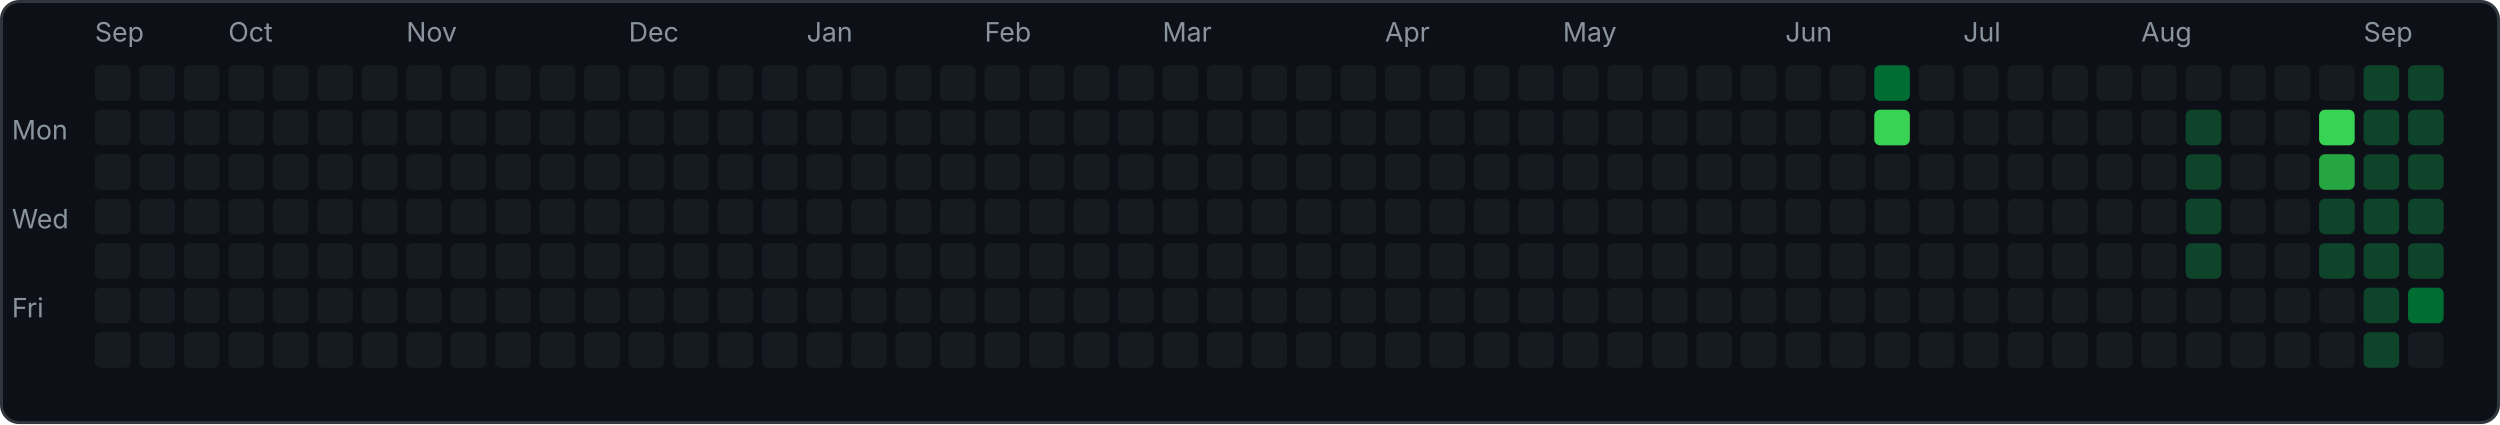
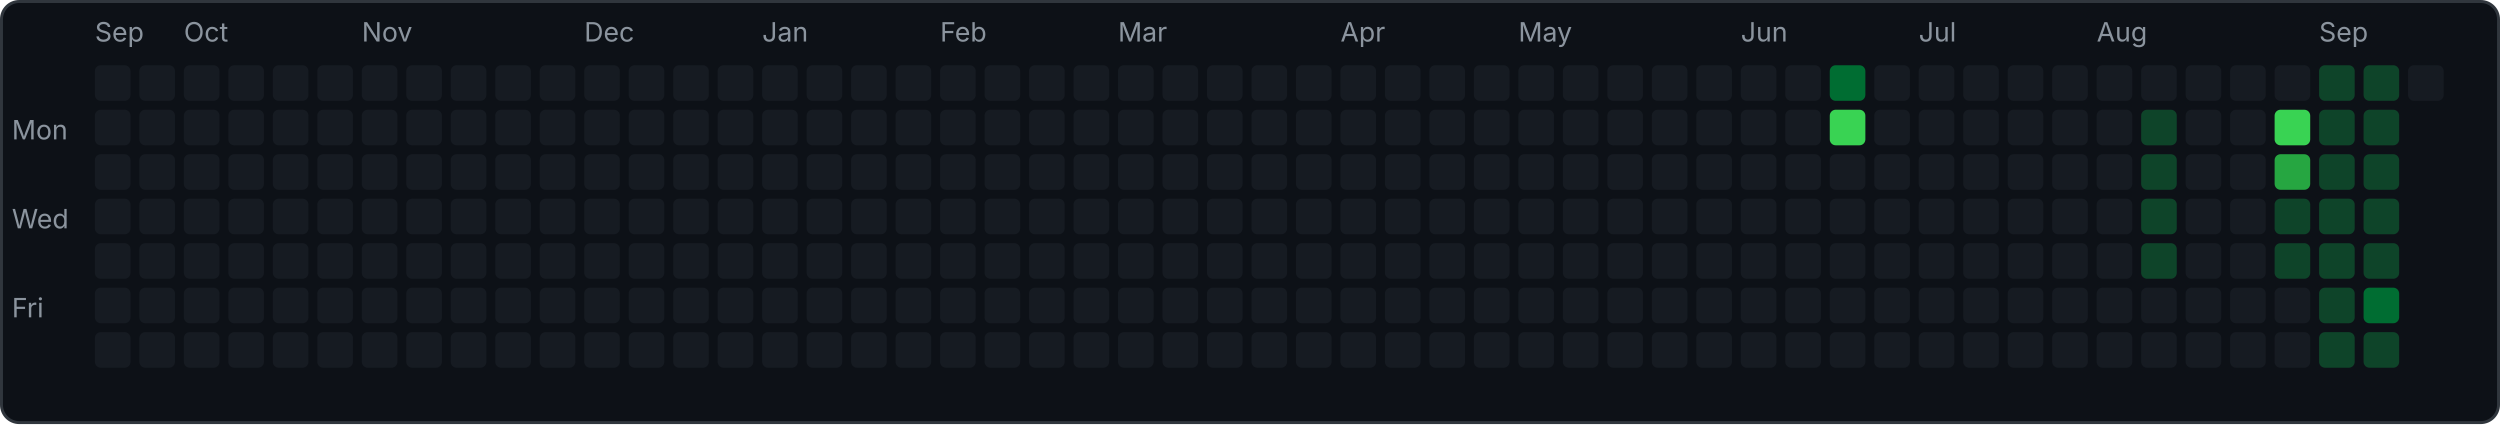
<svg xmlns="http://www.w3.org/2000/svg" width="843" height="143" viewBox="0 0 843 143">
  <rect x="0.5" y="0.5" width="842" height="142" rx="6" fill="#0d1117" stroke="#30363d" />
  <text x="4" y="47" font-family="-apple-system,sans-serif" font-size="9" fill="#8b949e">Mon</text>
  <text x="4" y="77" font-family="-apple-system,sans-serif" font-size="9" fill="#8b949e">Wed</text>
  <text x="4" y="107" font-family="-apple-system,sans-serif" font-size="9" fill="#8b949e">Fri</text>
  <rect x="32" y="22" width="12" height="12" rx="2" fill="#161b22" />
  <rect x="32" y="37" width="12" height="12" rx="2" fill="#161b22" />
  <rect x="32" y="52" width="12" height="12" rx="2" fill="#161b22" />
  <rect x="32" y="67" width="12" height="12" rx="2" fill="#161b22" />
  <rect x="32" y="82" width="12" height="12" rx="2" fill="#161b22" />
  <rect x="32" y="97" width="12" height="12" rx="2" fill="#161b22" />
  <rect x="32" y="112" width="12" height="12" rx="2" fill="#161b22" />
  <text x="32" y="14" font-family="-apple-system,sans-serif" font-size="9" fill="#8b949e">Sep</text>
  <rect x="47" y="22" width="12" height="12" rx="2" fill="#161b22" />
  <rect x="47" y="37" width="12" height="12" rx="2" fill="#161b22" />
  <rect x="47" y="52" width="12" height="12" rx="2" fill="#161b22" />
  <rect x="47" y="67" width="12" height="12" rx="2" fill="#161b22" />
  <rect x="47" y="82" width="12" height="12" rx="2" fill="#161b22" />
  <rect x="47" y="97" width="12" height="12" rx="2" fill="#161b22" />
  <rect x="47" y="112" width="12" height="12" rx="2" fill="#161b22" />
  <rect x="62" y="22" width="12" height="12" rx="2" fill="#161b22" />
  <rect x="62" y="37" width="12" height="12" rx="2" fill="#161b22" />
  <rect x="62" y="52" width="12" height="12" rx="2" fill="#161b22" />
  <rect x="62" y="67" width="12" height="12" rx="2" fill="#161b22" />
  <rect x="62" y="82" width="12" height="12" rx="2" fill="#161b22" />
  <rect x="62" y="97" width="12" height="12" rx="2" fill="#161b22" />
  <rect x="62" y="112" width="12" height="12" rx="2" fill="#161b22" />
+   <text x="62" y="14" font-family="-apple-system,sans-serif" font-size="9" fill="#8b949e">Oct</text>
  <rect x="77" y="22" width="12" height="12" rx="2" fill="#161b22" />
  <rect x="77" y="37" width="12" height="12" rx="2" fill="#161b22" />
  <rect x="77" y="52" width="12" height="12" rx="2" fill="#161b22" />
  <rect x="77" y="67" width="12" height="12" rx="2" fill="#161b22" />
  <rect x="77" y="82" width="12" height="12" rx="2" fill="#161b22" />
  <rect x="77" y="97" width="12" height="12" rx="2" fill="#161b22" />
  <rect x="77" y="112" width="12" height="12" rx="2" fill="#161b22" />
-   <text x="77" y="14" font-family="-apple-system,sans-serif" font-size="9" fill="#8b949e">Oct</text>
  <rect x="92" y="22" width="12" height="12" rx="2" fill="#161b22" />
  <rect x="92" y="37" width="12" height="12" rx="2" fill="#161b22" />
  <rect x="92" y="52" width="12" height="12" rx="2" fill="#161b22" />
  <rect x="92" y="67" width="12" height="12" rx="2" fill="#161b22" />
  <rect x="92" y="82" width="12" height="12" rx="2" fill="#161b22" />
  <rect x="92" y="97" width="12" height="12" rx="2" fill="#161b22" />
  <rect x="92" y="112" width="12" height="12" rx="2" fill="#161b22" />
  <rect x="107" y="22" width="12" height="12" rx="2" fill="#161b22" />
  <rect x="107" y="37" width="12" height="12" rx="2" fill="#161b22" />
  <rect x="107" y="52" width="12" height="12" rx="2" fill="#161b22" />
  <rect x="107" y="67" width="12" height="12" rx="2" fill="#161b22" />
  <rect x="107" y="82" width="12" height="12" rx="2" fill="#161b22" />
  <rect x="107" y="97" width="12" height="12" rx="2" fill="#161b22" />
  <rect x="107" y="112" width="12" height="12" rx="2" fill="#161b22" />
  <rect x="122" y="22" width="12" height="12" rx="2" fill="#161b22" />
  <rect x="122" y="37" width="12" height="12" rx="2" fill="#161b22" />
  <rect x="122" y="52" width="12" height="12" rx="2" fill="#161b22" />
  <rect x="122" y="67" width="12" height="12" rx="2" fill="#161b22" />
  <rect x="122" y="82" width="12" height="12" rx="2" fill="#161b22" />
  <rect x="122" y="97" width="12" height="12" rx="2" fill="#161b22" />
  <rect x="122" y="112" width="12" height="12" rx="2" fill="#161b22" />
+   <text x="122" y="14" font-family="-apple-system,sans-serif" font-size="9" fill="#8b949e">Nov</text>
  <rect x="137" y="22" width="12" height="12" rx="2" fill="#161b22" />
  <rect x="137" y="37" width="12" height="12" rx="2" fill="#161b22" />
  <rect x="137" y="52" width="12" height="12" rx="2" fill="#161b22" />
  <rect x="137" y="67" width="12" height="12" rx="2" fill="#161b22" />
  <rect x="137" y="82" width="12" height="12" rx="2" fill="#161b22" />
  <rect x="137" y="97" width="12" height="12" rx="2" fill="#161b22" />
  <rect x="137" y="112" width="12" height="12" rx="2" fill="#161b22" />
-   <text x="137" y="14" font-family="-apple-system,sans-serif" font-size="9" fill="#8b949e">Nov</text>
  <rect x="152" y="22" width="12" height="12" rx="2" fill="#161b22" />
  <rect x="152" y="37" width="12" height="12" rx="2" fill="#161b22" />
  <rect x="152" y="52" width="12" height="12" rx="2" fill="#161b22" />
  <rect x="152" y="67" width="12" height="12" rx="2" fill="#161b22" />
  <rect x="152" y="82" width="12" height="12" rx="2" fill="#161b22" />
  <rect x="152" y="97" width="12" height="12" rx="2" fill="#161b22" />
  <rect x="152" y="112" width="12" height="12" rx="2" fill="#161b22" />
  <rect x="167" y="22" width="12" height="12" rx="2" fill="#161b22" />
  <rect x="167" y="37" width="12" height="12" rx="2" fill="#161b22" />
  <rect x="167" y="52" width="12" height="12" rx="2" fill="#161b22" />
  <rect x="167" y="67" width="12" height="12" rx="2" fill="#161b22" />
  <rect x="167" y="82" width="12" height="12" rx="2" fill="#161b22" />
  <rect x="167" y="97" width="12" height="12" rx="2" fill="#161b22" />
  <rect x="167" y="112" width="12" height="12" rx="2" fill="#161b22" />
  <rect x="182" y="22" width="12" height="12" rx="2" fill="#161b22" />
  <rect x="182" y="37" width="12" height="12" rx="2" fill="#161b22" />
  <rect x="182" y="52" width="12" height="12" rx="2" fill="#161b22" />
  <rect x="182" y="67" width="12" height="12" rx="2" fill="#161b22" />
  <rect x="182" y="82" width="12" height="12" rx="2" fill="#161b22" />
  <rect x="182" y="97" width="12" height="12" rx="2" fill="#161b22" />
  <rect x="182" y="112" width="12" height="12" rx="2" fill="#161b22" />
  <rect x="197" y="22" width="12" height="12" rx="2" fill="#161b22" />
  <rect x="197" y="37" width="12" height="12" rx="2" fill="#161b22" />
  <rect x="197" y="52" width="12" height="12" rx="2" fill="#161b22" />
  <rect x="197" y="67" width="12" height="12" rx="2" fill="#161b22" />
  <rect x="197" y="82" width="12" height="12" rx="2" fill="#161b22" />
  <rect x="197" y="97" width="12" height="12" rx="2" fill="#161b22" />
  <rect x="197" y="112" width="12" height="12" rx="2" fill="#161b22" />
+   <text x="197" y="14" font-family="-apple-system,sans-serif" font-size="9" fill="#8b949e">Dec</text>
  <rect x="212" y="22" width="12" height="12" rx="2" fill="#161b22" />
  <rect x="212" y="37" width="12" height="12" rx="2" fill="#161b22" />
  <rect x="212" y="52" width="12" height="12" rx="2" fill="#161b22" />
  <rect x="212" y="67" width="12" height="12" rx="2" fill="#161b22" />
  <rect x="212" y="82" width="12" height="12" rx="2" fill="#161b22" />
  <rect x="212" y="97" width="12" height="12" rx="2" fill="#161b22" />
  <rect x="212" y="112" width="12" height="12" rx="2" fill="#161b22" />
-   <text x="212" y="14" font-family="-apple-system,sans-serif" font-size="9" fill="#8b949e">Dec</text>
  <rect x="227" y="22" width="12" height="12" rx="2" fill="#161b22" />
  <rect x="227" y="37" width="12" height="12" rx="2" fill="#161b22" />
  <rect x="227" y="52" width="12" height="12" rx="2" fill="#161b22" />
  <rect x="227" y="67" width="12" height="12" rx="2" fill="#161b22" />
  <rect x="227" y="82" width="12" height="12" rx="2" fill="#161b22" />
  <rect x="227" y="97" width="12" height="12" rx="2" fill="#161b22" />
  <rect x="227" y="112" width="12" height="12" rx="2" fill="#161b22" />
  <rect x="242" y="22" width="12" height="12" rx="2" fill="#161b22" />
  <rect x="242" y="37" width="12" height="12" rx="2" fill="#161b22" />
  <rect x="242" y="52" width="12" height="12" rx="2" fill="#161b22" />
  <rect x="242" y="67" width="12" height="12" rx="2" fill="#161b22" />
  <rect x="242" y="82" width="12" height="12" rx="2" fill="#161b22" />
  <rect x="242" y="97" width="12" height="12" rx="2" fill="#161b22" />
  <rect x="242" y="112" width="12" height="12" rx="2" fill="#161b22" />
  <rect x="257" y="22" width="12" height="12" rx="2" fill="#161b22" />
  <rect x="257" y="37" width="12" height="12" rx="2" fill="#161b22" />
  <rect x="257" y="52" width="12" height="12" rx="2" fill="#161b22" />
  <rect x="257" y="67" width="12" height="12" rx="2" fill="#161b22" />
  <rect x="257" y="82" width="12" height="12" rx="2" fill="#161b22" />
  <rect x="257" y="97" width="12" height="12" rx="2" fill="#161b22" />
  <rect x="257" y="112" width="12" height="12" rx="2" fill="#161b22" />
+   <text x="257" y="14" font-family="-apple-system,sans-serif" font-size="9" fill="#8b949e">Jan</text>
  <rect x="272" y="22" width="12" height="12" rx="2" fill="#161b22" />
  <rect x="272" y="37" width="12" height="12" rx="2" fill="#161b22" />
  <rect x="272" y="52" width="12" height="12" rx="2" fill="#161b22" />
  <rect x="272" y="67" width="12" height="12" rx="2" fill="#161b22" />
  <rect x="272" y="82" width="12" height="12" rx="2" fill="#161b22" />
  <rect x="272" y="97" width="12" height="12" rx="2" fill="#161b22" />
  <rect x="272" y="112" width="12" height="12" rx="2" fill="#161b22" />
-   <text x="272" y="14" font-family="-apple-system,sans-serif" font-size="9" fill="#8b949e">Jan</text>
  <rect x="287" y="22" width="12" height="12" rx="2" fill="#161b22" />
  <rect x="287" y="37" width="12" height="12" rx="2" fill="#161b22" />
  <rect x="287" y="52" width="12" height="12" rx="2" fill="#161b22" />
  <rect x="287" y="67" width="12" height="12" rx="2" fill="#161b22" />
  <rect x="287" y="82" width="12" height="12" rx="2" fill="#161b22" />
  <rect x="287" y="97" width="12" height="12" rx="2" fill="#161b22" />
  <rect x="287" y="112" width="12" height="12" rx="2" fill="#161b22" />
  <rect x="302" y="22" width="12" height="12" rx="2" fill="#161b22" />
  <rect x="302" y="37" width="12" height="12" rx="2" fill="#161b22" />
  <rect x="302" y="52" width="12" height="12" rx="2" fill="#161b22" />
  <rect x="302" y="67" width="12" height="12" rx="2" fill="#161b22" />
  <rect x="302" y="82" width="12" height="12" rx="2" fill="#161b22" />
  <rect x="302" y="97" width="12" height="12" rx="2" fill="#161b22" />
  <rect x="302" y="112" width="12" height="12" rx="2" fill="#161b22" />
  <rect x="317" y="22" width="12" height="12" rx="2" fill="#161b22" />
  <rect x="317" y="37" width="12" height="12" rx="2" fill="#161b22" />
  <rect x="317" y="52" width="12" height="12" rx="2" fill="#161b22" />
  <rect x="317" y="67" width="12" height="12" rx="2" fill="#161b22" />
  <rect x="317" y="82" width="12" height="12" rx="2" fill="#161b22" />
  <rect x="317" y="97" width="12" height="12" rx="2" fill="#161b22" />
  <rect x="317" y="112" width="12" height="12" rx="2" fill="#161b22" />
+   <text x="317" y="14" font-family="-apple-system,sans-serif" font-size="9" fill="#8b949e">Feb</text>
  <rect x="332" y="22" width="12" height="12" rx="2" fill="#161b22" />
  <rect x="332" y="37" width="12" height="12" rx="2" fill="#161b22" />
  <rect x="332" y="52" width="12" height="12" rx="2" fill="#161b22" />
  <rect x="332" y="67" width="12" height="12" rx="2" fill="#161b22" />
  <rect x="332" y="82" width="12" height="12" rx="2" fill="#161b22" />
  <rect x="332" y="97" width="12" height="12" rx="2" fill="#161b22" />
  <rect x="332" y="112" width="12" height="12" rx="2" fill="#161b22" />
-   <text x="332" y="14" font-family="-apple-system,sans-serif" font-size="9" fill="#8b949e">Feb</text>
  <rect x="347" y="22" width="12" height="12" rx="2" fill="#161b22" />
  <rect x="347" y="37" width="12" height="12" rx="2" fill="#161b22" />
  <rect x="347" y="52" width="12" height="12" rx="2" fill="#161b22" />
  <rect x="347" y="67" width="12" height="12" rx="2" fill="#161b22" />
  <rect x="347" y="82" width="12" height="12" rx="2" fill="#161b22" />
  <rect x="347" y="97" width="12" height="12" rx="2" fill="#161b22" />
  <rect x="347" y="112" width="12" height="12" rx="2" fill="#161b22" />
  <rect x="362" y="22" width="12" height="12" rx="2" fill="#161b22" />
  <rect x="362" y="37" width="12" height="12" rx="2" fill="#161b22" />
  <rect x="362" y="52" width="12" height="12" rx="2" fill="#161b22" />
  <rect x="362" y="67" width="12" height="12" rx="2" fill="#161b22" />
  <rect x="362" y="82" width="12" height="12" rx="2" fill="#161b22" />
  <rect x="362" y="97" width="12" height="12" rx="2" fill="#161b22" />
  <rect x="362" y="112" width="12" height="12" rx="2" fill="#161b22" />
  <rect x="377" y="22" width="12" height="12" rx="2" fill="#161b22" />
  <rect x="377" y="37" width="12" height="12" rx="2" fill="#161b22" />
  <rect x="377" y="52" width="12" height="12" rx="2" fill="#161b22" />
  <rect x="377" y="67" width="12" height="12" rx="2" fill="#161b22" />
  <rect x="377" y="82" width="12" height="12" rx="2" fill="#161b22" />
  <rect x="377" y="97" width="12" height="12" rx="2" fill="#161b22" />
  <rect x="377" y="112" width="12" height="12" rx="2" fill="#161b22" />
+   <text x="377" y="14" font-family="-apple-system,sans-serif" font-size="9" fill="#8b949e">Mar</text>
  <rect x="392" y="22" width="12" height="12" rx="2" fill="#161b22" />
  <rect x="392" y="37" width="12" height="12" rx="2" fill="#161b22" />
  <rect x="392" y="52" width="12" height="12" rx="2" fill="#161b22" />
  <rect x="392" y="67" width="12" height="12" rx="2" fill="#161b22" />
  <rect x="392" y="82" width="12" height="12" rx="2" fill="#161b22" />
  <rect x="392" y="97" width="12" height="12" rx="2" fill="#161b22" />
  <rect x="392" y="112" width="12" height="12" rx="2" fill="#161b22" />
-   <text x="392" y="14" font-family="-apple-system,sans-serif" font-size="9" fill="#8b949e">Mar</text>
  <rect x="407" y="22" width="12" height="12" rx="2" fill="#161b22" />
  <rect x="407" y="37" width="12" height="12" rx="2" fill="#161b22" />
  <rect x="407" y="52" width="12" height="12" rx="2" fill="#161b22" />
  <rect x="407" y="67" width="12" height="12" rx="2" fill="#161b22" />
  <rect x="407" y="82" width="12" height="12" rx="2" fill="#161b22" />
  <rect x="407" y="97" width="12" height="12" rx="2" fill="#161b22" />
  <rect x="407" y="112" width="12" height="12" rx="2" fill="#161b22" />
  <rect x="422" y="22" width="12" height="12" rx="2" fill="#161b22" />
  <rect x="422" y="37" width="12" height="12" rx="2" fill="#161b22" />
  <rect x="422" y="52" width="12" height="12" rx="2" fill="#161b22" />
  <rect x="422" y="67" width="12" height="12" rx="2" fill="#161b22" />
  <rect x="422" y="82" width="12" height="12" rx="2" fill="#161b22" />
  <rect x="422" y="97" width="12" height="12" rx="2" fill="#161b22" />
  <rect x="422" y="112" width="12" height="12" rx="2" fill="#161b22" />
  <rect x="437" y="22" width="12" height="12" rx="2" fill="#161b22" />
  <rect x="437" y="37" width="12" height="12" rx="2" fill="#161b22" />
  <rect x="437" y="52" width="12" height="12" rx="2" fill="#161b22" />
  <rect x="437" y="67" width="12" height="12" rx="2" fill="#161b22" />
  <rect x="437" y="82" width="12" height="12" rx="2" fill="#161b22" />
  <rect x="437" y="97" width="12" height="12" rx="2" fill="#161b22" />
  <rect x="437" y="112" width="12" height="12" rx="2" fill="#161b22" />
  <rect x="452" y="22" width="12" height="12" rx="2" fill="#161b22" />
  <rect x="452" y="37" width="12" height="12" rx="2" fill="#161b22" />
  <rect x="452" y="52" width="12" height="12" rx="2" fill="#161b22" />
  <rect x="452" y="67" width="12" height="12" rx="2" fill="#161b22" />
  <rect x="452" y="82" width="12" height="12" rx="2" fill="#161b22" />
  <rect x="452" y="97" width="12" height="12" rx="2" fill="#161b22" />
  <rect x="452" y="112" width="12" height="12" rx="2" fill="#161b22" />
+   <text x="452" y="14" font-family="-apple-system,sans-serif" font-size="9" fill="#8b949e">Apr</text>
  <rect x="467" y="22" width="12" height="12" rx="2" fill="#161b22" />
  <rect x="467" y="37" width="12" height="12" rx="2" fill="#161b22" />
  <rect x="467" y="52" width="12" height="12" rx="2" fill="#161b22" />
  <rect x="467" y="67" width="12" height="12" rx="2" fill="#161b22" />
  <rect x="467" y="82" width="12" height="12" rx="2" fill="#161b22" />
  <rect x="467" y="97" width="12" height="12" rx="2" fill="#161b22" />
  <rect x="467" y="112" width="12" height="12" rx="2" fill="#161b22" />
-   <text x="467" y="14" font-family="-apple-system,sans-serif" font-size="9" fill="#8b949e">Apr</text>
  <rect x="482" y="22" width="12" height="12" rx="2" fill="#161b22" />
  <rect x="482" y="37" width="12" height="12" rx="2" fill="#161b22" />
  <rect x="482" y="52" width="12" height="12" rx="2" fill="#161b22" />
  <rect x="482" y="67" width="12" height="12" rx="2" fill="#161b22" />
  <rect x="482" y="82" width="12" height="12" rx="2" fill="#161b22" />
  <rect x="482" y="97" width="12" height="12" rx="2" fill="#161b22" />
  <rect x="482" y="112" width="12" height="12" rx="2" fill="#161b22" />
  <rect x="497" y="22" width="12" height="12" rx="2" fill="#161b22" />
  <rect x="497" y="37" width="12" height="12" rx="2" fill="#161b22" />
  <rect x="497" y="52" width="12" height="12" rx="2" fill="#161b22" />
  <rect x="497" y="67" width="12" height="12" rx="2" fill="#161b22" />
  <rect x="497" y="82" width="12" height="12" rx="2" fill="#161b22" />
  <rect x="497" y="97" width="12" height="12" rx="2" fill="#161b22" />
  <rect x="497" y="112" width="12" height="12" rx="2" fill="#161b22" />
  <rect x="512" y="22" width="12" height="12" rx="2" fill="#161b22" />
  <rect x="512" y="37" width="12" height="12" rx="2" fill="#161b22" />
  <rect x="512" y="52" width="12" height="12" rx="2" fill="#161b22" />
  <rect x="512" y="67" width="12" height="12" rx="2" fill="#161b22" />
  <rect x="512" y="82" width="12" height="12" rx="2" fill="#161b22" />
  <rect x="512" y="97" width="12" height="12" rx="2" fill="#161b22" />
  <rect x="512" y="112" width="12" height="12" rx="2" fill="#161b22" />
+   <text x="512" y="14" font-family="-apple-system,sans-serif" font-size="9" fill="#8b949e">May</text>
  <rect x="527" y="22" width="12" height="12" rx="2" fill="#161b22" />
  <rect x="527" y="37" width="12" height="12" rx="2" fill="#161b22" />
  <rect x="527" y="52" width="12" height="12" rx="2" fill="#161b22" />
  <rect x="527" y="67" width="12" height="12" rx="2" fill="#161b22" />
  <rect x="527" y="82" width="12" height="12" rx="2" fill="#161b22" />
  <rect x="527" y="97" width="12" height="12" rx="2" fill="#161b22" />
  <rect x="527" y="112" width="12" height="12" rx="2" fill="#161b22" />
-   <text x="527" y="14" font-family="-apple-system,sans-serif" font-size="9" fill="#8b949e">May</text>
  <rect x="542" y="22" width="12" height="12" rx="2" fill="#161b22" />
  <rect x="542" y="37" width="12" height="12" rx="2" fill="#161b22" />
  <rect x="542" y="52" width="12" height="12" rx="2" fill="#161b22" />
  <rect x="542" y="67" width="12" height="12" rx="2" fill="#161b22" />
  <rect x="542" y="82" width="12" height="12" rx="2" fill="#161b22" />
  <rect x="542" y="97" width="12" height="12" rx="2" fill="#161b22" />
  <rect x="542" y="112" width="12" height="12" rx="2" fill="#161b22" />
  <rect x="557" y="22" width="12" height="12" rx="2" fill="#161b22" />
  <rect x="557" y="37" width="12" height="12" rx="2" fill="#161b22" />
  <rect x="557" y="52" width="12" height="12" rx="2" fill="#161b22" />
  <rect x="557" y="67" width="12" height="12" rx="2" fill="#161b22" />
  <rect x="557" y="82" width="12" height="12" rx="2" fill="#161b22" />
  <rect x="557" y="97" width="12" height="12" rx="2" fill="#161b22" />
  <rect x="557" y="112" width="12" height="12" rx="2" fill="#161b22" />
  <rect x="572" y="22" width="12" height="12" rx="2" fill="#161b22" />
  <rect x="572" y="37" width="12" height="12" rx="2" fill="#161b22" />
  <rect x="572" y="52" width="12" height="12" rx="2" fill="#161b22" />
  <rect x="572" y="67" width="12" height="12" rx="2" fill="#161b22" />
  <rect x="572" y="82" width="12" height="12" rx="2" fill="#161b22" />
  <rect x="572" y="97" width="12" height="12" rx="2" fill="#161b22" />
  <rect x="572" y="112" width="12" height="12" rx="2" fill="#161b22" />
  <rect x="587" y="22" width="12" height="12" rx="2" fill="#161b22" />
  <rect x="587" y="37" width="12" height="12" rx="2" fill="#161b22" />
  <rect x="587" y="52" width="12" height="12" rx="2" fill="#161b22" />
  <rect x="587" y="67" width="12" height="12" rx="2" fill="#161b22" />
  <rect x="587" y="82" width="12" height="12" rx="2" fill="#161b22" />
  <rect x="587" y="97" width="12" height="12" rx="2" fill="#161b22" />
  <rect x="587" y="112" width="12" height="12" rx="2" fill="#161b22" />
+   <text x="587" y="14" font-family="-apple-system,sans-serif" font-size="9" fill="#8b949e">Jun</text>
  <rect x="602" y="22" width="12" height="12" rx="2" fill="#161b22" />
  <rect x="602" y="37" width="12" height="12" rx="2" fill="#161b22" />
  <rect x="602" y="52" width="12" height="12" rx="2" fill="#161b22" />
  <rect x="602" y="67" width="12" height="12" rx="2" fill="#161b22" />
  <rect x="602" y="82" width="12" height="12" rx="2" fill="#161b22" />
  <rect x="602" y="97" width="12" height="12" rx="2" fill="#161b22" />
  <rect x="602" y="112" width="12" height="12" rx="2" fill="#161b22" />
-   <text x="602" y="14" font-family="-apple-system,sans-serif" font-size="9" fill="#8b949e">Jun</text>
-   <rect x="617" y="22" width="12" height="12" rx="2" fill="#161b22" />
-   <rect x="617" y="37" width="12" height="12" rx="2" fill="#161b22" />
+   <rect x="617" y="22" width="12" height="12" rx="2" fill="#006d32" />
+   <rect x="617" y="37" width="12" height="12" rx="2" fill="#39d353" />
  <rect x="617" y="52" width="12" height="12" rx="2" fill="#161b22" />
  <rect x="617" y="67" width="12" height="12" rx="2" fill="#161b22" />
  <rect x="617" y="82" width="12" height="12" rx="2" fill="#161b22" />
  <rect x="617" y="97" width="12" height="12" rx="2" fill="#161b22" />
  <rect x="617" y="112" width="12" height="12" rx="2" fill="#161b22" />
-   <rect x="632" y="22" width="12" height="12" rx="2" fill="#006d32" />
-   <rect x="632" y="37" width="12" height="12" rx="2" fill="#39d353" />
+   <rect x="632" y="22" width="12" height="12" rx="2" fill="#161b22" />
+   <rect x="632" y="37" width="12" height="12" rx="2" fill="#161b22" />
  <rect x="632" y="52" width="12" height="12" rx="2" fill="#161b22" />
  <rect x="632" y="67" width="12" height="12" rx="2" fill="#161b22" />
  <rect x="632" y="82" width="12" height="12" rx="2" fill="#161b22" />
  <rect x="632" y="97" width="12" height="12" rx="2" fill="#161b22" />
  <rect x="632" y="112" width="12" height="12" rx="2" fill="#161b22" />
  <rect x="647" y="22" width="12" height="12" rx="2" fill="#161b22" />
  <rect x="647" y="37" width="12" height="12" rx="2" fill="#161b22" />
  <rect x="647" y="52" width="12" height="12" rx="2" fill="#161b22" />
  <rect x="647" y="67" width="12" height="12" rx="2" fill="#161b22" />
  <rect x="647" y="82" width="12" height="12" rx="2" fill="#161b22" />
  <rect x="647" y="97" width="12" height="12" rx="2" fill="#161b22" />
  <rect x="647" y="112" width="12" height="12" rx="2" fill="#161b22" />
+   <text x="647" y="14" font-family="-apple-system,sans-serif" font-size="9" fill="#8b949e">Jul</text>
  <rect x="662" y="22" width="12" height="12" rx="2" fill="#161b22" />
  <rect x="662" y="37" width="12" height="12" rx="2" fill="#161b22" />
  <rect x="662" y="52" width="12" height="12" rx="2" fill="#161b22" />
  <rect x="662" y="67" width="12" height="12" rx="2" fill="#161b22" />
  <rect x="662" y="82" width="12" height="12" rx="2" fill="#161b22" />
  <rect x="662" y="97" width="12" height="12" rx="2" fill="#161b22" />
  <rect x="662" y="112" width="12" height="12" rx="2" fill="#161b22" />
-   <text x="662" y="14" font-family="-apple-system,sans-serif" font-size="9" fill="#8b949e">Jul</text>
  <rect x="677" y="22" width="12" height="12" rx="2" fill="#161b22" />
  <rect x="677" y="37" width="12" height="12" rx="2" fill="#161b22" />
  <rect x="677" y="52" width="12" height="12" rx="2" fill="#161b22" />
  <rect x="677" y="67" width="12" height="12" rx="2" fill="#161b22" />
  <rect x="677" y="82" width="12" height="12" rx="2" fill="#161b22" />
  <rect x="677" y="97" width="12" height="12" rx="2" fill="#161b22" />
  <rect x="677" y="112" width="12" height="12" rx="2" fill="#161b22" />
  <rect x="692" y="22" width="12" height="12" rx="2" fill="#161b22" />
  <rect x="692" y="37" width="12" height="12" rx="2" fill="#161b22" />
  <rect x="692" y="52" width="12" height="12" rx="2" fill="#161b22" />
  <rect x="692" y="67" width="12" height="12" rx="2" fill="#161b22" />
  <rect x="692" y="82" width="12" height="12" rx="2" fill="#161b22" />
  <rect x="692" y="97" width="12" height="12" rx="2" fill="#161b22" />
  <rect x="692" y="112" width="12" height="12" rx="2" fill="#161b22" />
  <rect x="707" y="22" width="12" height="12" rx="2" fill="#161b22" />
  <rect x="707" y="37" width="12" height="12" rx="2" fill="#161b22" />
  <rect x="707" y="52" width="12" height="12" rx="2" fill="#161b22" />
  <rect x="707" y="67" width="12" height="12" rx="2" fill="#161b22" />
  <rect x="707" y="82" width="12" height="12" rx="2" fill="#161b22" />
  <rect x="707" y="97" width="12" height="12" rx="2" fill="#161b22" />
  <rect x="707" y="112" width="12" height="12" rx="2" fill="#161b22" />
+   <text x="707" y="14" font-family="-apple-system,sans-serif" font-size="9" fill="#8b949e">Aug</text>
  <rect x="722" y="22" width="12" height="12" rx="2" fill="#161b22" />
-   <rect x="722" y="37" width="12" height="12" rx="2" fill="#161b22" />
-   <rect x="722" y="52" width="12" height="12" rx="2" fill="#161b22" />
-   <rect x="722" y="67" width="12" height="12" rx="2" fill="#161b22" />
-   <rect x="722" y="82" width="12" height="12" rx="2" fill="#161b22" />
+   <rect x="722" y="37" width="12" height="12" rx="2" fill="#0e4429" />
+   <rect x="722" y="52" width="12" height="12" rx="2" fill="#0e4429" />
+   <rect x="722" y="67" width="12" height="12" rx="2" fill="#0e4429" />
+   <rect x="722" y="82" width="12" height="12" rx="2" fill="#0e4429" />
  <rect x="722" y="97" width="12" height="12" rx="2" fill="#161b22" />
  <rect x="722" y="112" width="12" height="12" rx="2" fill="#161b22" />
-   <text x="722" y="14" font-family="-apple-system,sans-serif" font-size="9" fill="#8b949e">Aug</text>
  <rect x="737" y="22" width="12" height="12" rx="2" fill="#161b22" />
-   <rect x="737" y="37" width="12" height="12" rx="2" fill="#0e4429" />
-   <rect x="737" y="52" width="12" height="12" rx="2" fill="#0e4429" />
-   <rect x="737" y="67" width="12" height="12" rx="2" fill="#0e4429" />
-   <rect x="737" y="82" width="12" height="12" rx="2" fill="#0e4429" />
+   <rect x="737" y="37" width="12" height="12" rx="2" fill="#161b22" />
+   <rect x="737" y="52" width="12" height="12" rx="2" fill="#161b22" />
+   <rect x="737" y="67" width="12" height="12" rx="2" fill="#161b22" />
+   <rect x="737" y="82" width="12" height="12" rx="2" fill="#161b22" />
  <rect x="737" y="97" width="12" height="12" rx="2" fill="#161b22" />
  <rect x="737" y="112" width="12" height="12" rx="2" fill="#161b22" />
  <rect x="752" y="22" width="12" height="12" rx="2" fill="#161b22" />
  <rect x="752" y="37" width="12" height="12" rx="2" fill="#161b22" />
  <rect x="752" y="52" width="12" height="12" rx="2" fill="#161b22" />
  <rect x="752" y="67" width="12" height="12" rx="2" fill="#161b22" />
  <rect x="752" y="82" width="12" height="12" rx="2" fill="#161b22" />
  <rect x="752" y="97" width="12" height="12" rx="2" fill="#161b22" />
  <rect x="752" y="112" width="12" height="12" rx="2" fill="#161b22" />
  <rect x="767" y="22" width="12" height="12" rx="2" fill="#161b22" />
-   <rect x="767" y="37" width="12" height="12" rx="2" fill="#161b22" />
-   <rect x="767" y="52" width="12" height="12" rx="2" fill="#161b22" />
-   <rect x="767" y="67" width="12" height="12" rx="2" fill="#161b22" />
-   <rect x="767" y="82" width="12" height="12" rx="2" fill="#161b22" />
+   <rect x="767" y="37" width="12" height="12" rx="2" fill="#39d353" />
+   <rect x="767" y="52" width="12" height="12" rx="2" fill="#26a641" />
+   <rect x="767" y="67" width="12" height="12" rx="2" fill="#0e4429" />
+   <rect x="767" y="82" width="12" height="12" rx="2" fill="#0e4429" />
  <rect x="767" y="97" width="12" height="12" rx="2" fill="#161b22" />
  <rect x="767" y="112" width="12" height="12" rx="2" fill="#161b22" />
-   <rect x="782" y="22" width="12" height="12" rx="2" fill="#161b22" />
-   <rect x="782" y="37" width="12" height="12" rx="2" fill="#39d353" />
-   <rect x="782" y="52" width="12" height="12" rx="2" fill="#26a641" />
+   <rect x="782" y="22" width="12" height="12" rx="2" fill="#0e4429" />
+   <rect x="782" y="37" width="12" height="12" rx="2" fill="#0e4429" />
+   <rect x="782" y="52" width="12" height="12" rx="2" fill="#0e4429" />
  <rect x="782" y="67" width="12" height="12" rx="2" fill="#0e4429" />
  <rect x="782" y="82" width="12" height="12" rx="2" fill="#0e4429" />
-   <rect x="782" y="97" width="12" height="12" rx="2" fill="#161b22" />
-   <rect x="782" y="112" width="12" height="12" rx="2" fill="#161b22" />
+   <rect x="782" y="97" width="12" height="12" rx="2" fill="#0e4429" />
+   <rect x="782" y="112" width="12" height="12" rx="2" fill="#0e4429" />
+   <text x="782" y="14" font-family="-apple-system,sans-serif" font-size="9" fill="#8b949e">Sep</text>
  <rect x="797" y="22" width="12" height="12" rx="2" fill="#0e4429" />
  <rect x="797" y="37" width="12" height="12" rx="2" fill="#0e4429" />
  <rect x="797" y="52" width="12" height="12" rx="2" fill="#0e4429" />
  <rect x="797" y="67" width="12" height="12" rx="2" fill="#0e4429" />
  <rect x="797" y="82" width="12" height="12" rx="2" fill="#0e4429" />
-   <rect x="797" y="97" width="12" height="12" rx="2" fill="#0e4429" />
+   <rect x="797" y="97" width="12" height="12" rx="2" fill="#006d32" />
  <rect x="797" y="112" width="12" height="12" rx="2" fill="#0e4429" />
-   <text x="797" y="14" font-family="-apple-system,sans-serif" font-size="9" fill="#8b949e">Sep</text>
-   <rect x="812" y="22" width="12" height="12" rx="2" fill="#0e4429" />
-   <rect x="812" y="37" width="12" height="12" rx="2" fill="#0e4429" />
-   <rect x="812" y="52" width="12" height="12" rx="2" fill="#0e4429" />
-   <rect x="812" y="67" width="12" height="12" rx="2" fill="#0e4429" />
-   <rect x="812" y="82" width="12" height="12" rx="2" fill="#0e4429" />
-   <rect x="812" y="97" width="12" height="12" rx="2" fill="#006d32" />
-   <rect x="812" y="112" width="12" height="12" rx="2" fill="#161b22" />
+   <rect x="812" y="22" width="12" height="12" rx="2" fill="#161b22" />
</svg>
